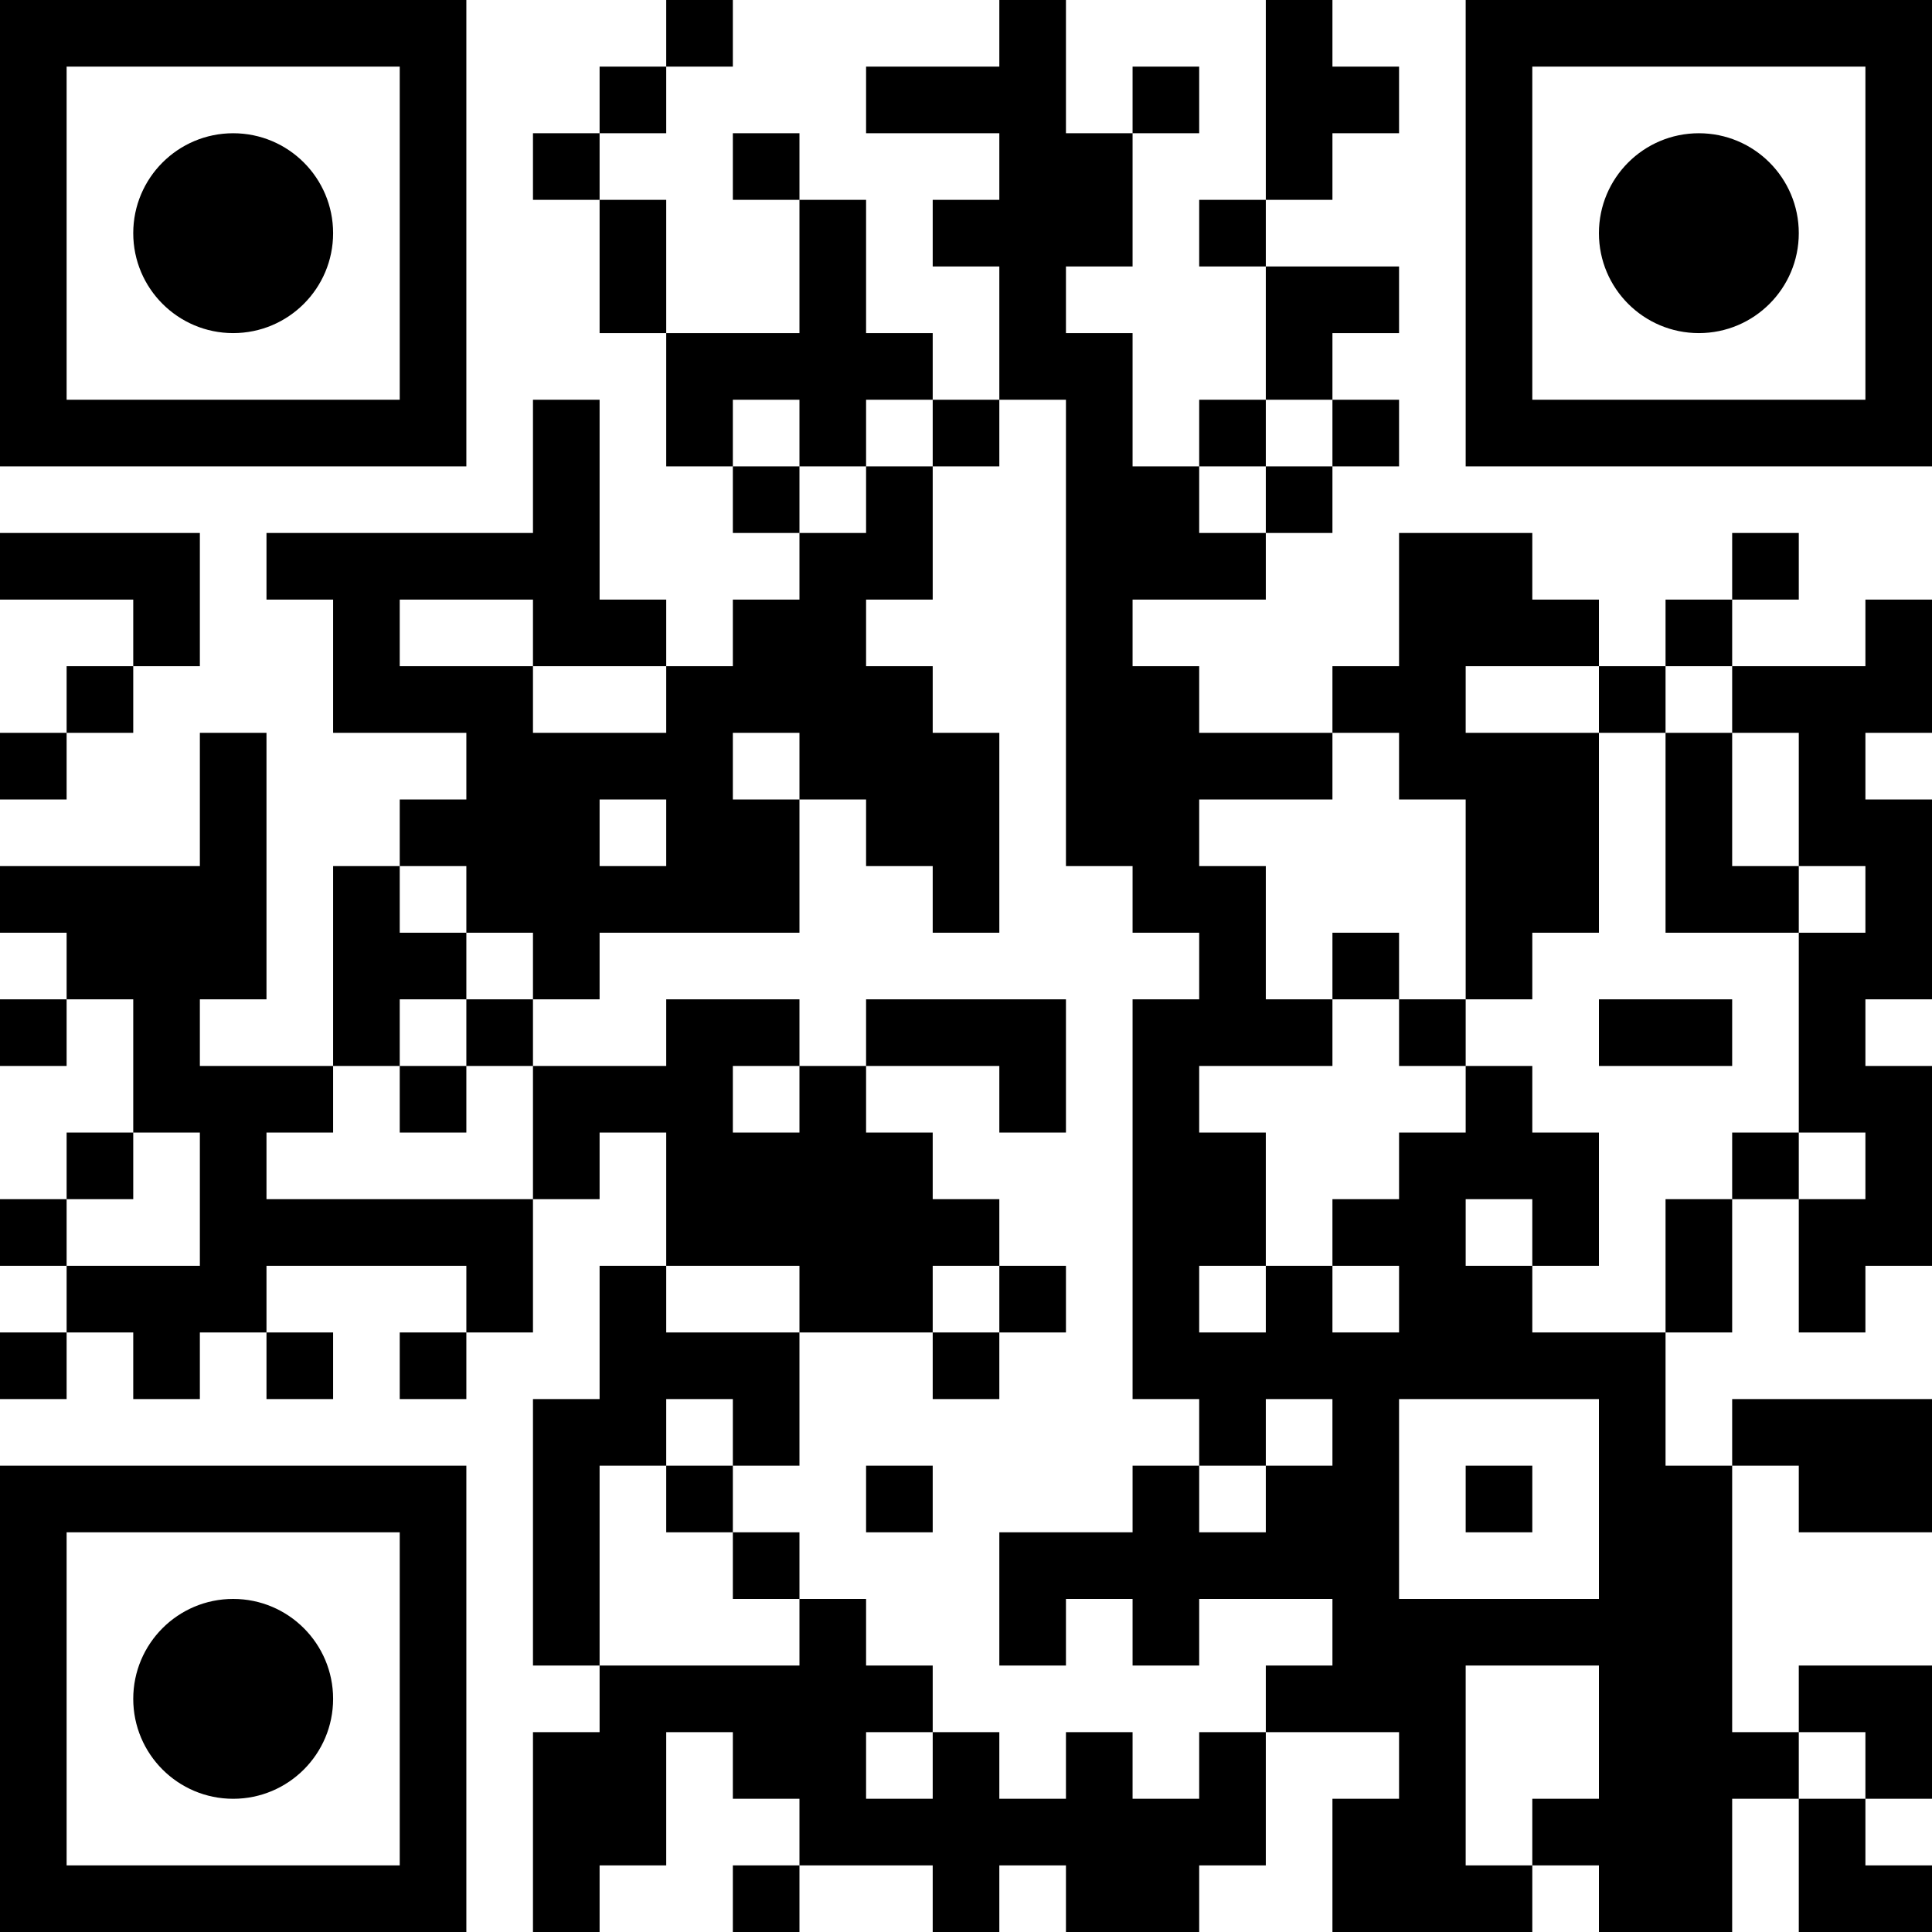
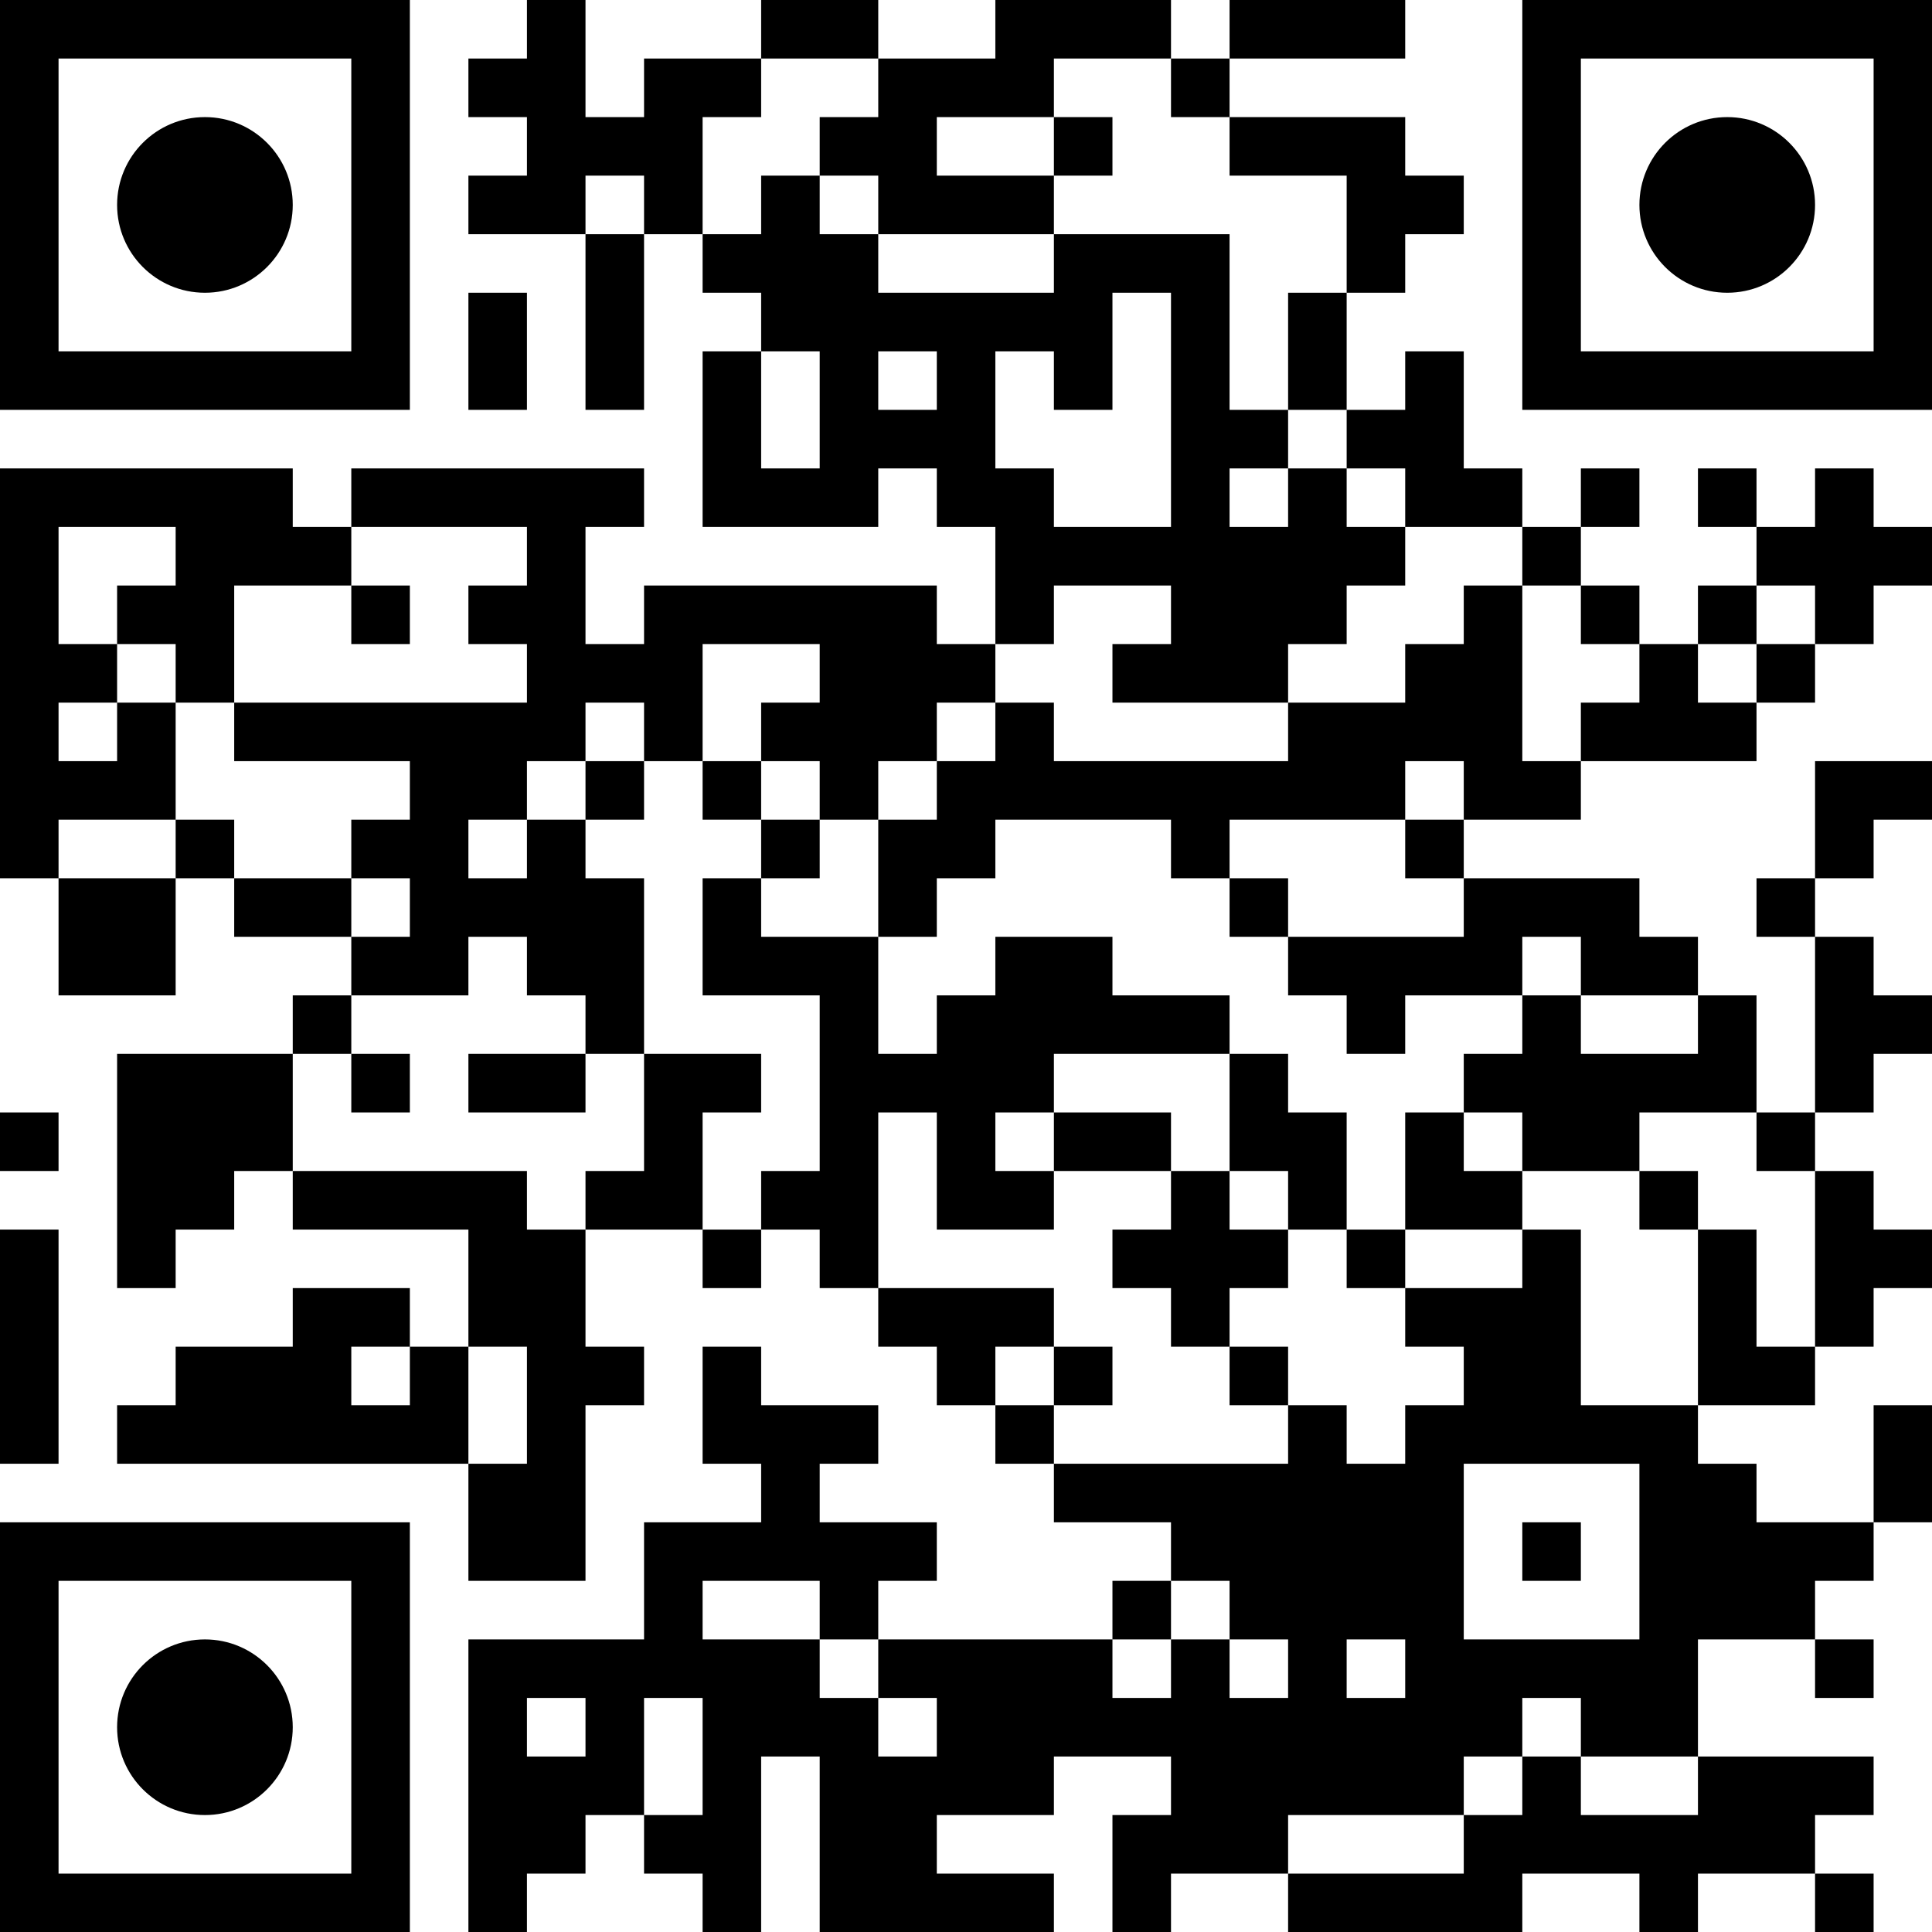
<svg xmlns="http://www.w3.org/2000/svg" version="1.1" width="180" height="180" viewBox="0 0 180 180">
  <rect x="0" y="0" width="180" height="180" fill="#ffffff" />
-   <g transform="scale(6.207)">
+   <g transform="scale(5.455)">
    <g transform="translate(0,0)">
-       <path fill-rule="evenodd" d="M10 0L10 1L9 1L9 2L8 2L8 3L9 3L9 5L10 5L10 7L11 7L11 8L12 8L12 9L11 9L11 10L10 10L10 9L9 9L9 6L8 6L8 8L4 8L4 9L5 9L5 11L7 11L7 12L6 12L6 13L5 13L5 16L3 16L3 15L4 15L4 11L3 11L3 13L0 13L0 14L1 14L1 15L0 15L0 16L1 16L1 15L2 15L2 17L1 17L1 18L0 18L0 19L1 19L1 20L0 20L0 21L1 21L1 20L2 20L2 21L3 21L3 20L4 20L4 21L5 21L5 20L4 20L4 19L7 19L7 20L6 20L6 21L7 21L7 20L8 20L8 18L9 18L9 17L10 17L10 19L9 19L9 21L8 21L8 25L9 25L9 26L8 26L8 29L9 29L9 28L10 28L10 26L11 26L11 27L12 27L12 28L11 28L11 29L12 29L12 28L14 28L14 29L15 29L15 28L16 28L16 29L18 29L18 28L19 28L19 26L21 26L21 27L20 27L20 29L23 29L23 28L24 28L24 29L26 29L26 27L27 27L27 29L29 29L29 28L28 28L28 27L29 27L29 25L27 25L27 26L26 26L26 22L27 22L27 23L29 23L29 21L26 21L26 22L25 22L25 20L26 20L26 18L27 18L27 20L28 20L28 19L29 19L29 16L28 16L28 15L29 15L29 12L28 12L28 11L29 11L29 9L28 9L28 10L26 10L26 9L27 9L27 8L26 8L26 9L25 9L25 10L24 10L24 9L23 9L23 8L21 8L21 10L20 10L20 11L18 11L18 10L17 10L17 9L19 9L19 8L20 8L20 7L21 7L21 6L20 6L20 5L21 5L21 4L19 4L19 3L20 3L20 2L21 2L21 1L20 1L20 0L19 0L19 3L18 3L18 4L19 4L19 6L18 6L18 7L17 7L17 5L16 5L16 4L17 4L17 2L18 2L18 1L17 1L17 2L16 2L16 0L15 0L15 1L13 1L13 2L15 2L15 3L14 3L14 4L15 4L15 6L14 6L14 5L13 5L13 3L12 3L12 2L11 2L11 3L12 3L12 5L10 5L10 3L9 3L9 2L10 2L10 1L11 1L11 0ZM11 6L11 7L12 7L12 8L13 8L13 7L14 7L14 9L13 9L13 10L14 10L14 11L15 11L15 14L14 14L14 13L13 13L13 12L12 12L12 11L11 11L11 12L12 12L12 14L9 14L9 15L8 15L8 14L7 14L7 13L6 13L6 14L7 14L7 15L6 15L6 16L5 16L5 17L4 17L4 18L8 18L8 16L10 16L10 15L12 15L12 16L11 16L11 17L12 17L12 16L13 16L13 17L14 17L14 18L15 18L15 19L14 19L14 20L12 20L12 19L10 19L10 20L12 20L12 22L11 22L11 21L10 21L10 22L9 22L9 25L12 25L12 24L13 24L13 25L14 25L14 26L13 26L13 27L14 27L14 26L15 26L15 27L16 27L16 26L17 26L17 27L18 27L18 26L19 26L19 25L20 25L20 24L18 24L18 25L17 25L17 24L16 24L16 25L15 25L15 23L17 23L17 22L18 22L18 23L19 23L19 22L20 22L20 21L19 21L19 22L18 22L18 21L17 21L17 15L18 15L18 14L17 14L17 13L16 13L16 6L15 6L15 7L14 7L14 6L13 6L13 7L12 7L12 6ZM19 6L19 7L18 7L18 8L19 8L19 7L20 7L20 6ZM0 8L0 9L2 9L2 10L1 10L1 11L0 11L0 12L1 12L1 11L2 11L2 10L3 10L3 8ZM6 9L6 10L8 10L8 11L10 11L10 10L8 10L8 9ZM22 10L22 11L24 11L24 14L23 14L23 15L22 15L22 12L21 12L21 11L20 11L20 12L18 12L18 13L19 13L19 15L20 15L20 16L18 16L18 17L19 17L19 19L18 19L18 20L19 20L19 19L20 19L20 20L21 20L21 19L20 19L20 18L21 18L21 17L22 17L22 16L23 16L23 17L24 17L24 19L23 19L23 18L22 18L22 19L23 19L23 20L25 20L25 18L26 18L26 17L27 17L27 18L28 18L28 17L27 17L27 14L28 14L28 13L27 13L27 11L26 11L26 10L25 10L25 11L24 11L24 10ZM25 11L25 14L27 14L27 13L26 13L26 11ZM9 12L9 13L10 13L10 12ZM20 14L20 15L21 15L21 16L22 16L22 15L21 15L21 14ZM7 15L7 16L6 16L6 17L7 17L7 16L8 16L8 15ZM13 15L13 16L15 16L15 17L16 17L16 15ZM24 15L24 16L26 16L26 15ZM2 17L2 18L1 18L1 19L3 19L3 17ZM15 19L15 20L14 20L14 21L15 21L15 20L16 20L16 19ZM21 21L21 24L24 24L24 21ZM10 22L10 23L11 23L11 24L12 24L12 23L11 23L11 22ZM13 22L13 23L14 23L14 22ZM22 22L22 23L23 23L23 22ZM22 25L22 28L23 28L23 27L24 27L24 25ZM27 26L27 27L28 27L28 26ZM0 0L7 0L7 7L0 7ZM1 1L1 6L6 6L6 1ZM5 3.5A1.5 1.5 0 0 1 3.5 5A1.5 1.5 0 0 1 2 3.5A1.5 1.5 0 0 1 3.5 2A1.5 1.5 0 0 1 5 3.5ZM22 0L29 0L29 7L22 7ZM23 1L23 6L28 6L28 1ZM27 3.5A1.5 1.5 0 0 1 25.5 5A1.5 1.5 0 0 1 24 3.5A1.5 1.5 0 0 1 25.5 2A1.5 1.5 0 0 1 27 3.5ZM0 22L7 22L7 29L0 29ZM1 23L1 28L6 28L6 23ZM5 25.5A1.5 1.5 0 0 1 3.5 27A1.5 1.5 0 0 1 2 25.5A1.5 1.5 0 0 1 3.5 24A1.5 1.5 0 0 1 5 25.5Z" fill="#000000" />
+       <path fill-rule="evenodd" d="M9 0L9 1L8 1L8 2L9 2L9 3L8 3L8 4L10 4L10 7L11 7L11 4L12 4L12 5L13 5L13 6L12 6L12 9L15 9L15 8L16 8L16 9L17 9L17 11L16 11L16 10L11 10L11 11L10 11L10 9L11 9L11 8L6 8L6 9L5 9L5 8L0 8L0 15L1 15L1 17L3 17L3 15L4 15L4 16L6 16L6 17L5 17L5 18L2 18L2 22L3 22L3 21L4 21L4 20L5 20L5 21L8 21L8 23L7 23L7 22L5 22L5 23L3 23L3 24L2 24L2 25L8 25L8 27L10 27L10 24L11 24L11 23L10 23L10 21L12 21L12 22L13 22L13 21L14 21L14 22L15 22L15 23L16 23L16 24L17 24L17 25L18 25L18 26L20 26L20 27L19 27L19 28L15 28L15 27L16 27L16 26L14 26L14 25L15 25L15 24L13 24L13 23L12 23L12 25L13 25L13 26L11 26L11 28L8 28L8 33L9 33L9 32L10 32L10 31L11 31L11 32L12 32L12 33L13 33L13 30L14 30L14 33L18 33L18 32L16 32L16 31L18 31L18 30L20 30L20 31L19 31L19 33L20 33L20 32L22 32L22 33L26 33L26 32L28 32L28 33L29 33L29 32L31 32L31 33L32 33L32 32L31 32L31 31L32 31L32 30L29 30L29 28L31 28L31 29L32 29L32 28L31 28L31 27L32 27L32 26L33 26L33 24L32 24L32 26L30 26L30 25L29 25L29 24L31 24L31 23L32 23L32 22L33 22L33 21L32 21L32 20L31 20L31 19L32 19L32 18L33 18L33 17L32 17L32 16L31 16L31 15L32 15L32 14L33 14L33 13L31 13L31 15L30 15L30 16L31 16L31 19L30 19L30 17L29 17L29 16L28 16L28 15L25 15L25 14L27 14L27 13L30 13L30 12L31 12L31 11L32 11L32 10L33 10L33 9L32 9L32 8L31 8L31 9L30 9L30 8L29 8L29 9L30 9L30 10L29 10L29 11L28 11L28 10L27 10L27 9L28 9L28 8L27 8L27 9L26 9L26 8L25 8L25 6L24 6L24 7L23 7L23 5L24 5L24 4L25 4L25 3L24 3L24 2L21 2L21 1L24 1L24 0L21 0L21 1L20 1L20 0L17 0L17 1L15 1L15 0L13 0L13 1L11 1L11 2L10 2L10 0ZM13 1L13 2L12 2L12 4L13 4L13 3L14 3L14 4L15 4L15 5L18 5L18 4L21 4L21 7L22 7L22 8L21 8L21 9L22 9L22 8L23 8L23 9L24 9L24 10L23 10L23 11L22 11L22 12L19 12L19 11L20 11L20 10L18 10L18 11L17 11L17 12L16 12L16 13L15 13L15 14L14 14L14 13L13 13L13 12L14 12L14 11L12 11L12 13L11 13L11 12L10 12L10 13L9 13L9 14L8 14L8 15L9 15L9 14L10 14L10 15L11 15L11 18L10 18L10 17L9 17L9 16L8 16L8 17L6 17L6 18L5 18L5 20L9 20L9 21L10 21L10 20L11 20L11 18L13 18L13 19L12 19L12 21L13 21L13 20L14 20L14 17L12 17L12 15L13 15L13 16L15 16L15 18L16 18L16 17L17 17L17 16L19 16L19 17L21 17L21 18L18 18L18 19L17 19L17 20L18 20L18 21L16 21L16 19L15 19L15 22L18 22L18 23L17 23L17 24L18 24L18 25L22 25L22 24L23 24L23 25L24 25L24 24L25 24L25 23L24 23L24 22L26 22L26 21L27 21L27 24L29 24L29 21L30 21L30 23L31 23L31 20L30 20L30 19L28 19L28 20L26 20L26 19L25 19L25 18L26 18L26 17L27 17L27 18L29 18L29 17L27 17L27 16L26 16L26 17L24 17L24 18L23 18L23 17L22 17L22 16L25 16L25 15L24 15L24 14L25 14L25 13L24 13L24 14L21 14L21 15L20 15L20 14L17 14L17 15L16 15L16 16L15 16L15 14L16 14L16 13L17 13L17 12L18 12L18 13L22 13L22 12L24 12L24 11L25 11L25 10L26 10L26 13L27 13L27 12L28 12L28 11L27 11L27 10L26 10L26 9L24 9L24 8L23 8L23 7L22 7L22 5L23 5L23 3L21 3L21 2L20 2L20 1L18 1L18 2L16 2L16 3L18 3L18 4L15 4L15 3L14 3L14 2L15 2L15 1ZM18 2L18 3L19 3L19 2ZM10 3L10 4L11 4L11 3ZM8 5L8 7L9 7L9 5ZM19 5L19 7L18 7L18 6L17 6L17 8L18 8L18 9L20 9L20 5ZM13 6L13 8L14 8L14 6ZM15 6L15 7L16 7L16 6ZM1 9L1 11L2 11L2 12L1 12L1 13L2 13L2 12L3 12L3 14L1 14L1 15L3 15L3 14L4 14L4 15L6 15L6 16L7 16L7 15L6 15L6 14L7 14L7 13L4 13L4 12L9 12L9 11L8 11L8 10L9 10L9 9L6 9L6 10L4 10L4 12L3 12L3 11L2 11L2 10L3 10L3 9ZM6 10L6 11L7 11L7 10ZM30 10L30 11L29 11L29 12L30 12L30 11L31 11L31 10ZM10 13L10 14L11 14L11 13ZM12 13L12 14L13 14L13 15L14 15L14 14L13 14L13 13ZM21 15L21 16L22 16L22 15ZM6 18L6 19L7 19L7 18ZM8 18L8 19L10 19L10 18ZM21 18L21 20L20 20L20 19L18 19L18 20L20 20L20 21L19 21L19 22L20 22L20 23L21 23L21 24L22 24L22 23L21 23L21 22L22 22L22 21L23 21L23 22L24 22L24 21L26 21L26 20L25 20L25 19L24 19L24 21L23 21L23 19L22 19L22 18ZM0 19L0 20L1 20L1 19ZM21 20L21 21L22 21L22 20ZM28 20L28 21L29 21L29 20ZM0 21L0 25L1 25L1 21ZM6 23L6 24L7 24L7 23ZM8 23L8 25L9 25L9 23ZM18 23L18 24L19 24L19 23ZM25 25L25 28L28 28L28 25ZM26 26L26 27L27 27L27 26ZM12 27L12 28L14 28L14 29L15 29L15 30L16 30L16 29L15 29L15 28L14 28L14 27ZM20 27L20 28L19 28L19 29L20 29L20 28L21 28L21 29L22 29L22 28L21 28L21 27ZM23 28L23 29L24 29L24 28ZM9 29L9 30L10 30L10 29ZM11 29L11 31L12 31L12 29ZM26 29L26 30L25 30L25 31L22 31L22 32L25 32L25 31L26 31L26 30L27 30L27 31L29 31L29 30L27 30L27 29ZM0 0L7 0L7 7L0 7ZM1 1L1 6L6 6L6 1ZM5 3.5A1.5 1.5 0 0 1 3.5 5A1.5 1.5 0 0 1 2 3.5A1.5 1.5 0 0 1 3.5 2A1.5 1.5 0 0 1 5 3.5ZM26 0L33 0L33 7L26 7ZM27 1L27 6L32 6L32 1ZM31 3.5A1.5 1.5 0 0 1 29.5 5A1.5 1.5 0 0 1 28 3.5A1.5 1.5 0 0 1 29.5 2A1.5 1.5 0 0 1 31 3.5ZM0 26L7 26L7 33L0 33ZM1 27L1 32L6 32L6 27ZM5 29.5A1.5 1.5 0 0 1 3.5 31A1.5 1.5 0 0 1 2 29.5A1.5 1.5 0 0 1 3.5 28A1.5 1.5 0 0 1 5 29.5Z" fill="#000000" />
    </g>
  </g>
</svg>
